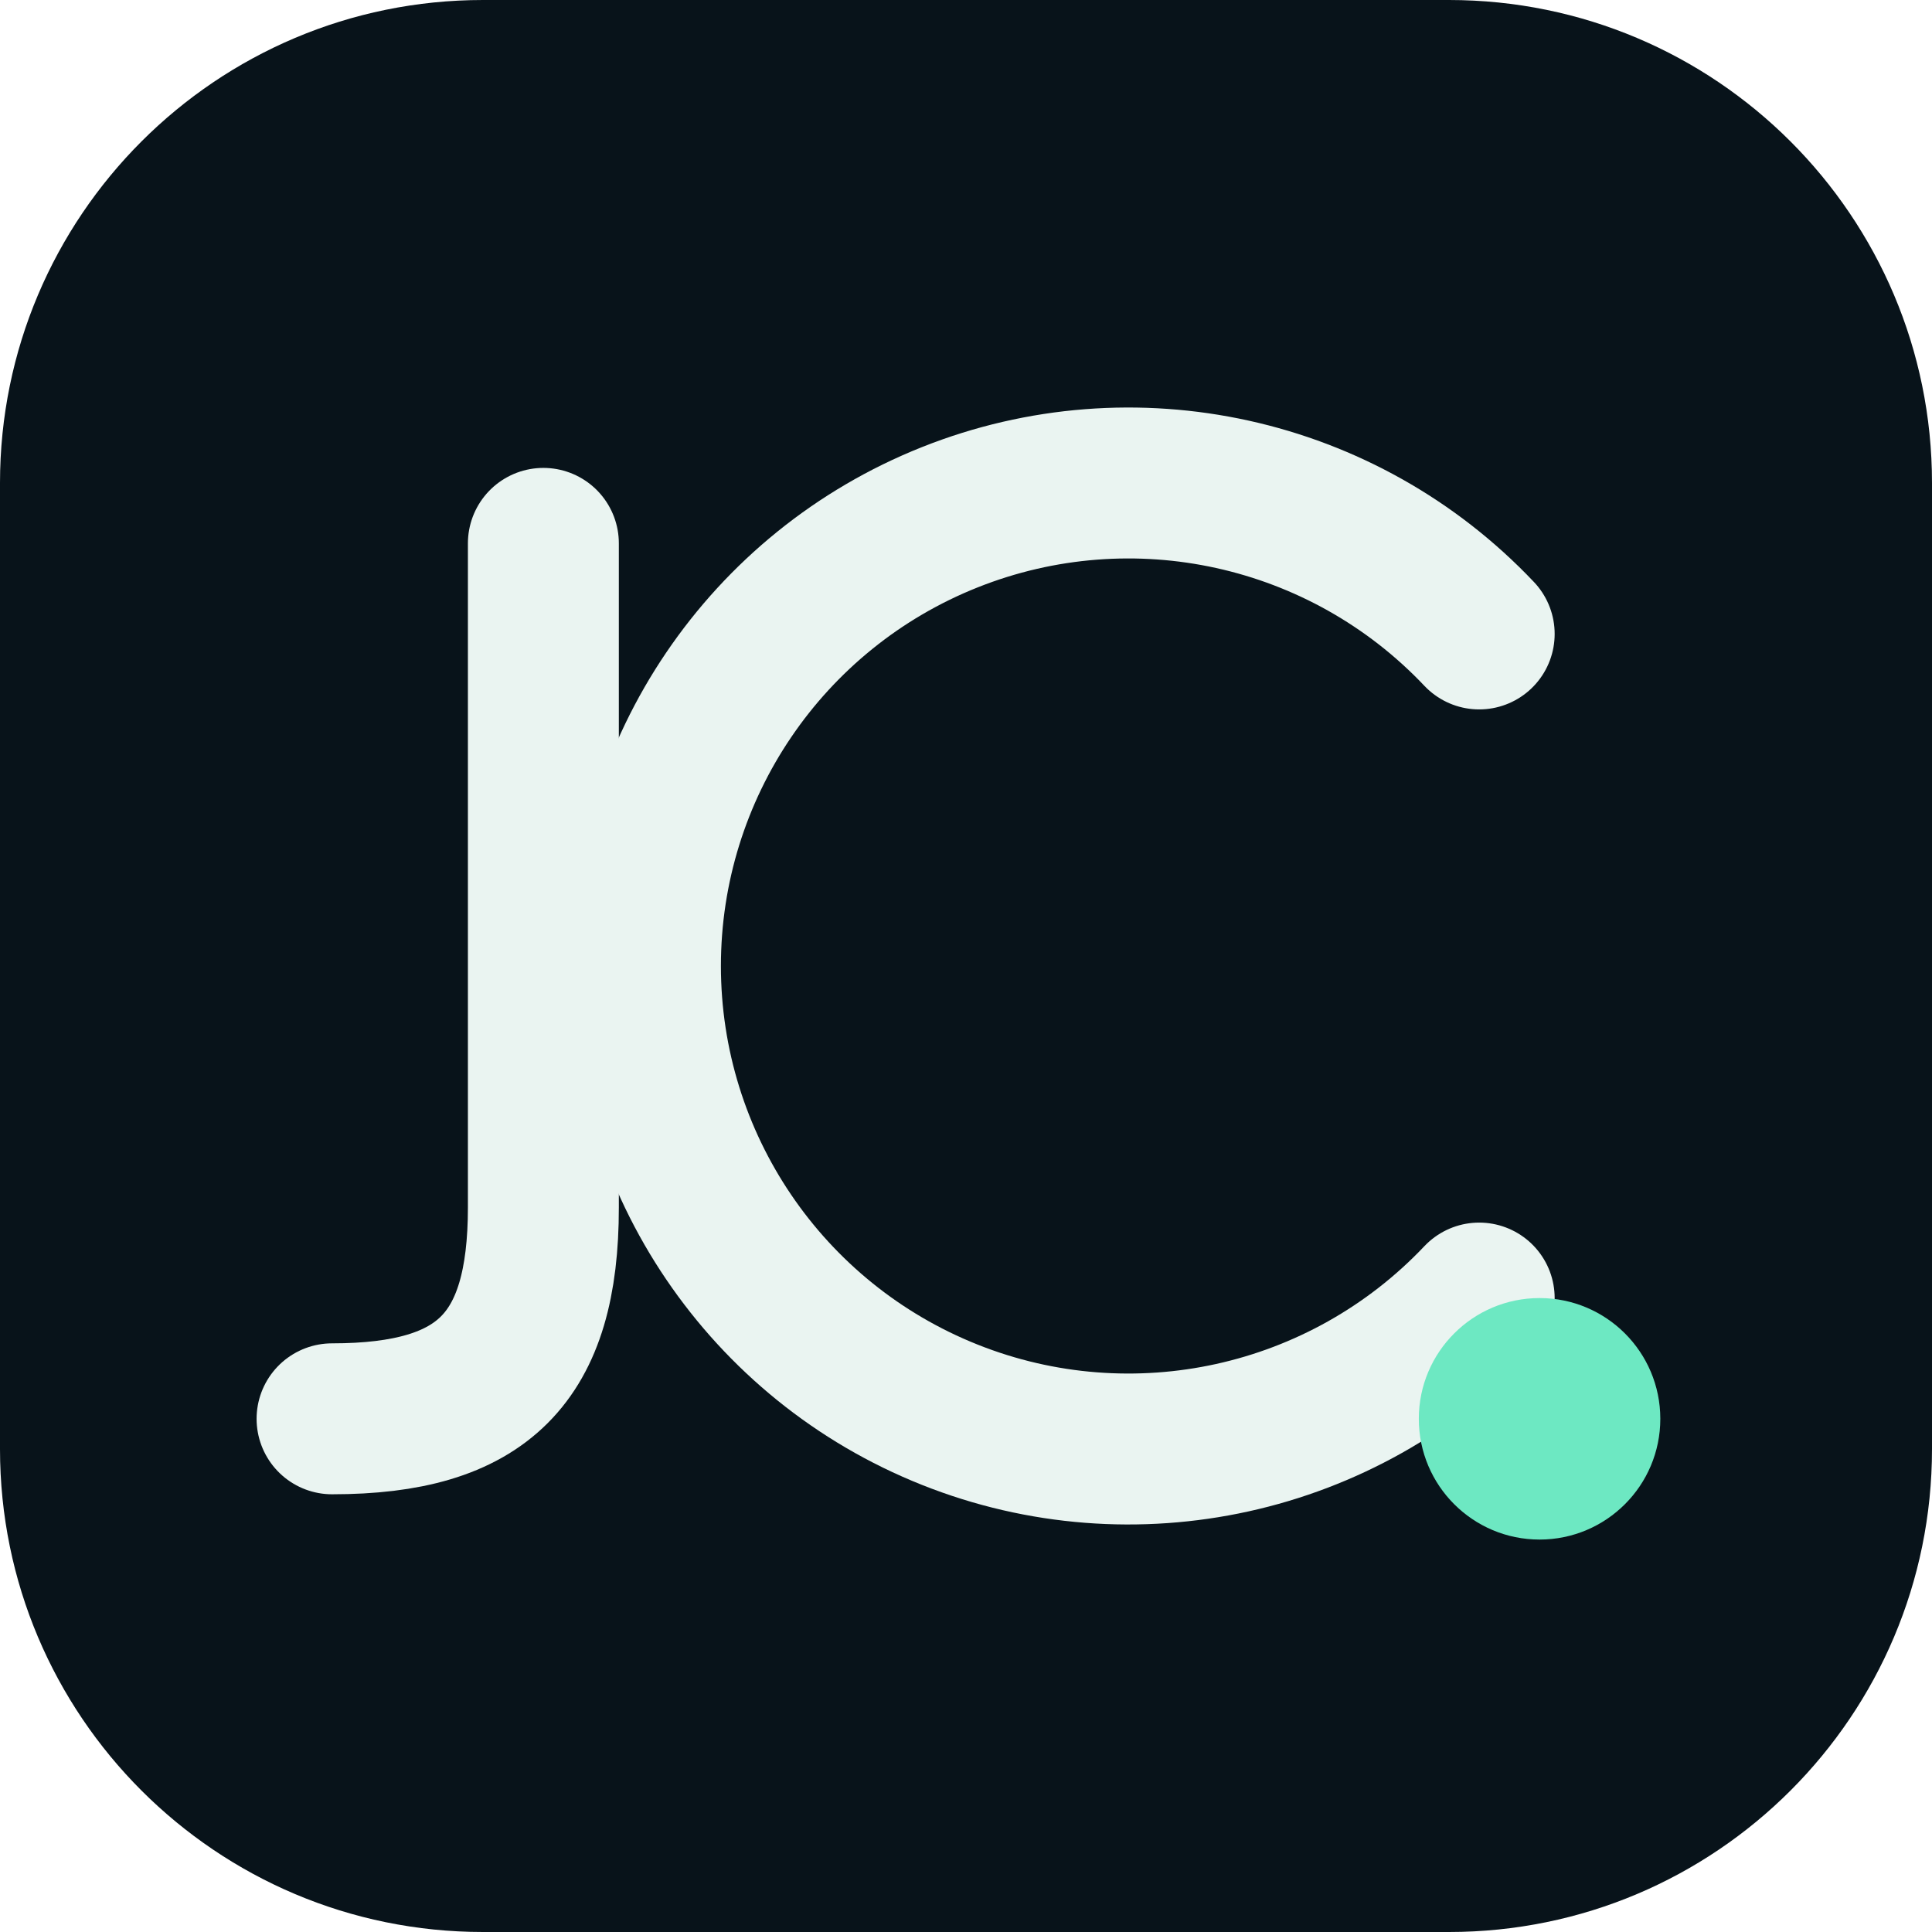
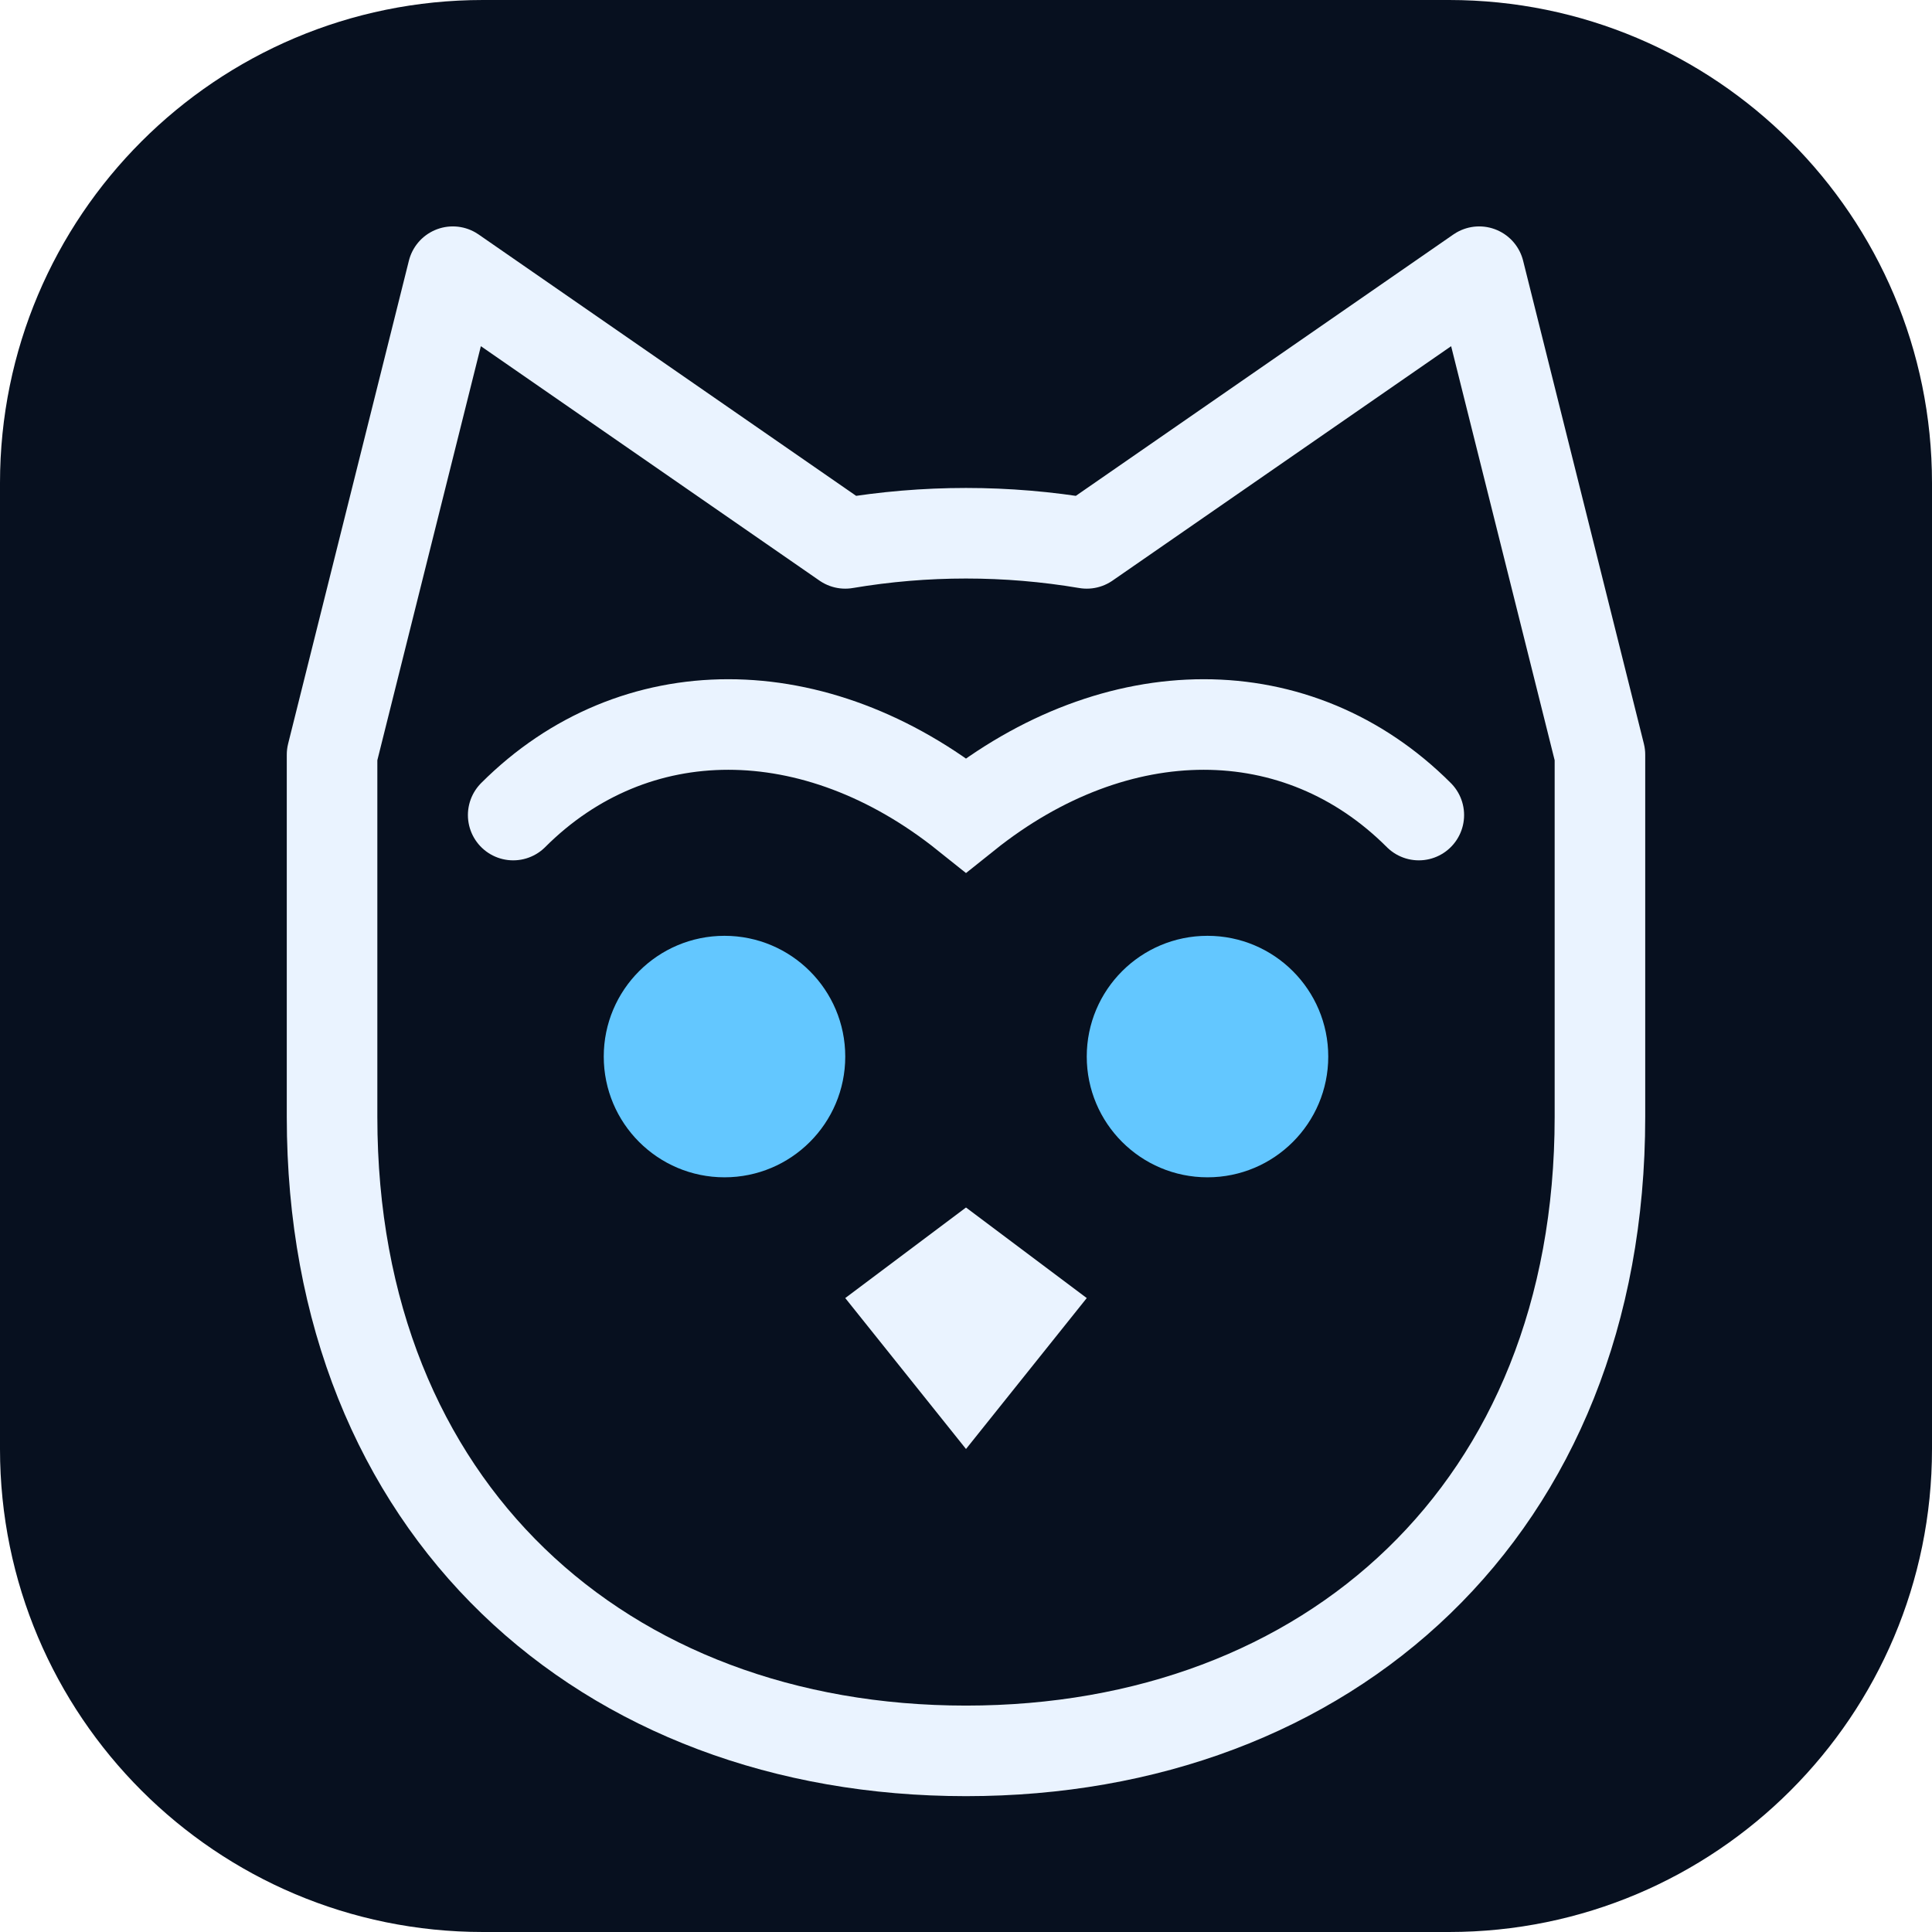
<svg xmlns="http://www.w3.org/2000/svg" viewBox="0 0 64 64">
-   <rect width="64" height="64" rx="16" fill="#08131a" />
-   <path d="M18 18v22c0 5-2 7-7 7" fill="none" stroke="#eaf4f1" stroke-linecap="round" stroke-width="5" />
-   <path d="M49 21a16 16 0 1 0 0 22" fill="none" stroke="#eaf4f1" stroke-linecap="round" stroke-width="5" />
-   <circle cx="51" cy="47" r="4" fill="#6de8c2" />
+   <rect width="64" height="64" rx="16" fill="#07101f" />
+   <path d="M11 25 15 9l13 9a24 24 0 0 1 8 0l13-9 4 16v12c0 13-9 21-21 21S11 50 11 37V25Z" fill="none" stroke="#eaf3ff" stroke-width="3" stroke-linejoin="round" />
+   <path d="M17 27c4-4 10-4 15 0 5-4 11-4 15 0" fill="none" stroke="#eaf3ff" stroke-width="3" stroke-linecap="round" />
+   <circle cx="24" cy="35" r="4" fill="#63c7ff" />
+   <circle cx="40" cy="35" r="4" fill="#63c7ff" />
+   <path d="m28 43 4 5 4-5-4-3-4 3Z" fill="#eaf3ff" />
</svg>
